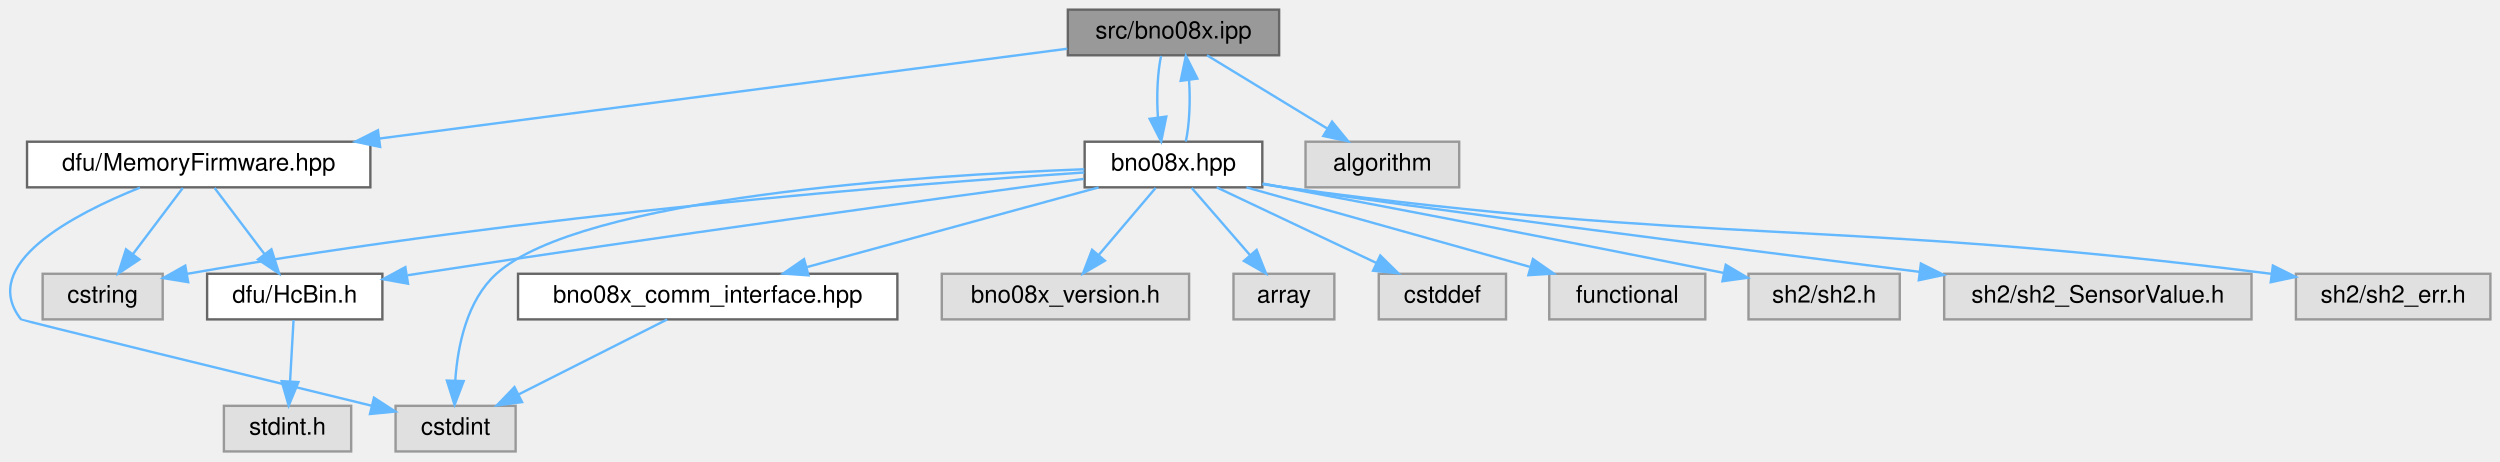
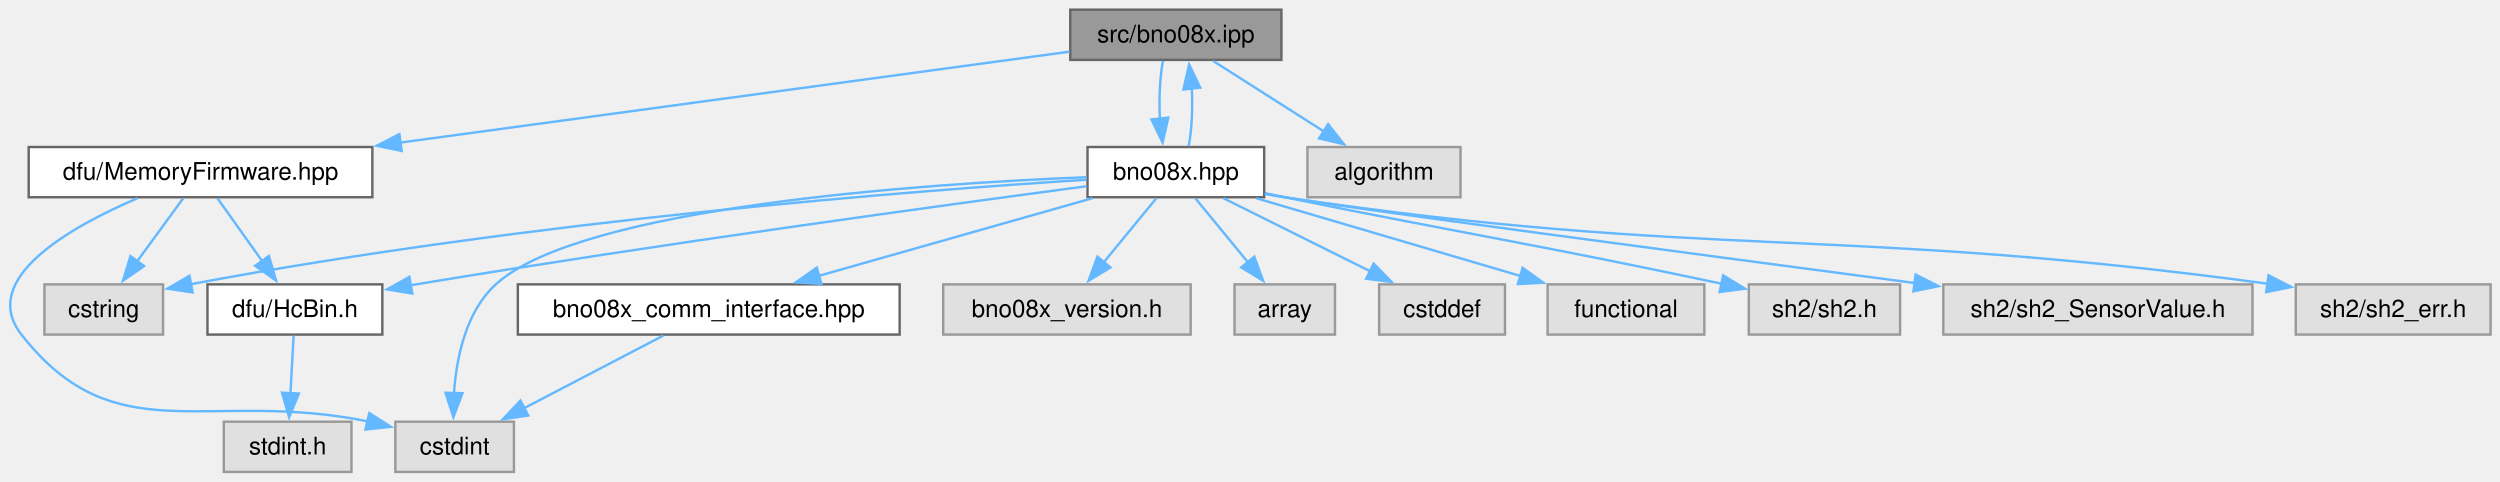
- <svg xmlns="http://www.w3.org/2000/svg" xmlns:xlink="http://www.w3.org/1999/xlink" width="1041pt" height="192pt" viewBox="0.00 0.00 1041.26 192.00">
-   <g id="graph0" class="graph" transform="scale(1 1) rotate(0) translate(4 188)">
+ <svg xmlns="http://www.w3.org/2000/svg" xmlns:xlink="http://www.w3.org/1999/xlink" width="1033pt" height="199pt" viewBox="0.00 0.00 1033.00 199.00">
+   <g id="graph0" class="graph" transform="scale(1 1) rotate(0) translate(4 195)">
    <g id="Node000001" class="node">
      <g id="a_Node000001">
        <a xlink:title="Template method implementations for the BNO085 driver class.">
-           <polygon fill="#999999" stroke="#666666" points="528.76,-184 440.76,-184 440.76,-165 528.76,-165 528.76,-184" />
-           <text text-anchor="middle" x="484.76" y="-172" font-family="Helvetica,sans-Serif" font-size="10.00">src/bno08x.ipp</text>
+           <polygon fill="#999999" stroke="#666666" points="525.48,-191 438.23,-191 438.23,-170.25 525.48,-170.25 525.48,-191" />
+           <text xml:space="preserve" text-anchor="middle" x="481.86" y="-177.5" font-family="Helvetica,sans-Serif" font-size="10.00">src/bno08x.ipp</text>
        </a>
      </g>
    </g>
    <g id="Node000002" class="node">
      <g id="a_Node000002">
        <a xlink:href="bno08x_8hpp.html" target="_top" xlink:title="High-level C++ driver for the BNO08x 9-axis IMU family.">
-           <polygon fill="white" stroke="#666666" points="521.76,-129 447.76,-129 447.76,-110 521.76,-110 521.76,-129" />
-           <text text-anchor="middle" x="484.76" y="-117" font-family="Helvetica,sans-Serif" font-size="10.00">bno08x.hpp</text>
+           <polygon fill="white" stroke="#666666" points="518.36,-134.25 445.36,-134.25 445.36,-113.5 518.36,-113.5 518.36,-134.25" />
+           <text xml:space="preserve" text-anchor="middle" x="481.86" y="-120.75" font-family="Helvetica,sans-Serif" font-size="10.00">bno08x.hpp</text>
        </a>
      </g>
    </g>
    <g id="edge1_Node000001_Node000002" class="edge">
      <g id="a_edge1_Node000001_Node000002">
        <a xlink:title=" ">
-           <path fill="none" stroke="#63b8ff" d="M479.59,-164.75C478.1,-157.8 477.66,-147.85 478.28,-139.13" />
-           <polygon fill="#63b8ff" stroke="#63b8ff" points="481.77,-139.47 479.63,-129.09 474.83,-138.53 481.77,-139.47" />
+           <path fill="none" stroke="#63b8ff" d="M476.54,-169.84C475.27,-163.22 474.84,-154.22 475.27,-146.02" />
+           <polygon fill="#63b8ff" stroke="#63b8ff" points="478.74,-146.41 476.39,-136.08 471.79,-145.63 478.74,-146.41" />
        </a>
      </g>
    </g>
    <g id="Node000015" class="node">
      <g id="a_Node000015">
        <a xlink:title=" ">
-           <polygon fill="#e0e0e0" stroke="#999999" points="603.76,-129 539.76,-129 539.76,-110 603.76,-110 603.76,-129" />
-           <text text-anchor="middle" x="571.76" y="-117" font-family="Helvetica,sans-Serif" font-size="10.00">algorithm</text>
+           <polygon fill="#e0e0e0" stroke="#999999" points="599.48,-134.25 536.23,-134.25 536.23,-113.5 599.48,-113.5 599.48,-134.25" />
+           <text xml:space="preserve" text-anchor="middle" x="567.86" y="-120.75" font-family="Helvetica,sans-Serif" font-size="10.00">algorithm</text>
        </a>
      </g>
    </g>
    <g id="edge16_Node000001_Node000015" class="edge">
      <g id="a_edge16_Node000001_Node000015">
        <a xlink:title=" ">
-           <path fill="none" stroke="#63b8ff" d="M498.73,-164.98C512.23,-156.77 532.89,-144.18 548.8,-134.49" />
-           <polygon fill="#63b8ff" stroke="#63b8ff" points="550.81,-137.36 557.52,-129.17 547.16,-131.38 550.81,-137.36" />
+           <path fill="none" stroke="#63b8ff" d="M497.23,-169.84C509.95,-161.74 528.26,-150.08 543.05,-140.67" />
+           <polygon fill="#63b8ff" stroke="#63b8ff" points="544.78,-143.71 551.34,-135.39 541.02,-137.81 544.78,-143.71" />
        </a>
      </g>
    </g>
    <g id="Node000016" class="node">
      <g id="a_Node000016">
        <a xlink:href="MemoryFirmware_8hpp.html" target="_top" xlink:title=" ">
-           <polygon fill="white" stroke="#666666" points="150.26,-129 7.26,-129 7.26,-110 150.26,-110 150.26,-129" />
-           <text text-anchor="middle" x="78.76" y="-117" font-family="Helvetica,sans-Serif" font-size="10.00">dfu/MemoryFirmware.hpp</text>
+           <polygon fill="white" stroke="#666666" points="149.86,-134.25 7.86,-134.25 7.86,-113.5 149.86,-113.5 149.86,-134.25" />
+           <text xml:space="preserve" text-anchor="middle" x="78.86" y="-120.75" font-family="Helvetica,sans-Serif" font-size="10.00">dfu/MemoryFirmware.hpp</text>
        </a>
      </g>
    </g>
    <g id="edge17_Node000001_Node000016" class="edge">
      <g id="a_edge17_Node000001_Node000016">
        <a xlink:title=" ">
-           <path fill="none" stroke="#63b8ff" d="M440.53,-167.73C371.71,-158.74 238.14,-141.31 153.97,-130.32" />
-           <polygon fill="#63b8ff" stroke="#63b8ff" points="154.33,-126.84 143.96,-129.01 153.42,-133.78 154.33,-126.84" />
+           <path fill="none" stroke="#63b8ff" d="M437.96,-173.66C371.75,-164.67 245.17,-147.47 161.37,-136.08" />
+           <polygon fill="#63b8ff" stroke="#63b8ff" points="161.97,-132.63 151.59,-134.76 161.03,-139.57 161.97,-132.63" />
        </a>
      </g>
    </g>
    <g id="edge15_Node000002_Node000001" class="edge">
      <g id="a_edge15_Node000002_Node000001">
        <a xlink:title=" ">
-           <path fill="none" stroke="#63b8ff" d="M489.89,-129.09C491.4,-135.99 491.85,-145.93 491.25,-154.66" />
-           <polygon fill="#63b8ff" stroke="#63b8ff" points="487.76,-154.38 489.92,-164.75 494.7,-155.29 487.76,-154.38" />
+           <path fill="none" stroke="#63b8ff" d="M487.16,-134.58C488.45,-141.25 488.88,-150.38 488.44,-158.67" />
+           <polygon fill="#63b8ff" stroke="#63b8ff" points="484.99,-158 487.34,-168.33 491.95,-158.79 484.99,-158" />
        </a>
      </g>
    </g>
    <g id="Node000003" class="node">
      <g id="a_Node000003">
        <a xlink:href="bno08x__comm__interface_8hpp.html" target="_top" xlink:title="CRTP-based communication interface for the BNO08x IMU family.">
-           <polygon fill="white" stroke="#666666" points="369.76,-74 211.76,-74 211.76,-55 369.76,-55 369.76,-74" />
-           <text text-anchor="middle" x="290.76" y="-62" font-family="Helvetica,sans-Serif" font-size="10.00">bno08x_comm_interface.hpp</text>
+           <polygon fill="white" stroke="#666666" points="367.73,-77.5 209.98,-77.5 209.98,-56.75 367.73,-56.75 367.73,-77.5" />
+           <text xml:space="preserve" text-anchor="middle" x="288.86" y="-64" font-family="Helvetica,sans-Serif" font-size="10.00">bno08x_comm_interface.hpp</text>
        </a>
      </g>
    </g>
    <g id="edge2_Node000002_Node000003" class="edge">
      <g id="a_edge2_Node000002_Node000003">
        <a xlink:title=" ">
-           <path fill="none" stroke="#63b8ff" d="M453.59,-109.98C420.59,-100.97 368.36,-86.7 331.98,-76.76" />
-           <polygon fill="#63b8ff" stroke="#63b8ff" points="332.74,-73.34 322.17,-74.08 330.89,-80.09 332.74,-73.34" />
+           <path fill="none" stroke="#63b8ff" d="M447.35,-113.09C415.75,-104.12 368.77,-90.79 334.16,-80.98" />
+           <polygon fill="#63b8ff" stroke="#63b8ff" points="335.42,-77.7 324.84,-78.33 333.51,-84.43 335.42,-77.7" />
        </a>
      </g>
    </g>
    <g id="Node000004" class="node">
      <g id="a_Node000004">
        <a xlink:title=" ">
-           <polygon fill="#e0e0e0" stroke="#999999" points="210.76,-19 160.76,-19 160.76,0 210.76,0 210.76,-19" />
-           <text text-anchor="middle" x="185.76" y="-7" font-family="Helvetica,sans-Serif" font-size="10.00">cstdint</text>
+           <polygon fill="#e0e0e0" stroke="#999999" points="208.36,-20.75 159.36,-20.75 159.36,0 208.36,0 208.36,-20.75" />
+           <text xml:space="preserve" text-anchor="middle" x="183.86" y="-7.25" font-family="Helvetica,sans-Serif" font-size="10.00">cstdint</text>
        </a>
      </g>
    </g>
    <g id="edge9_Node000002_Node000004" class="edge">
      <g id="a_edge9_Node000002_Node000004">
        <a xlink:title=" ">
-           <path fill="none" stroke="#63b8ff" d="M447.59,-117.53C379.43,-114.97 238.17,-105.87 202.76,-74 190.44,-62.91 186.63,-43.98 185.63,-29.66" />
-           <polygon fill="#63b8ff" stroke="#63b8ff" points="189.12,-29.3 185.33,-19.41 182.13,-29.51 189.12,-29.3" />
+           <path fill="none" stroke="#63b8ff" d="M445.05,-121.8C377.17,-119.06 235.99,-109.56 200.86,-77.5 188.41,-66.14 184.54,-47 183.57,-32.23" />
+           <polygon fill="#63b8ff" stroke="#63b8ff" points="187.08,-32.54 183.34,-22.62 180.08,-32.71 187.08,-32.54" />
        </a>
      </g>
    </g>
    <g id="Node000005" class="node">
      <g id="a_Node000005">
        <a xlink:title=" ">
-           <polygon fill="#e0e0e0" stroke="#999999" points="491.26,-74 388.26,-74 388.26,-55 491.26,-55 491.26,-74" />
-           <text text-anchor="middle" x="439.76" y="-62" font-family="Helvetica,sans-Serif" font-size="10.00">bno08x_version.h</text>
+           <polygon fill="#e0e0e0" stroke="#999999" points="487.98,-77.5 385.73,-77.5 385.73,-56.75 487.98,-56.75 487.98,-77.5" />
+           <text xml:space="preserve" text-anchor="middle" x="436.86" y="-64" font-family="Helvetica,sans-Serif" font-size="10.00">bno08x_version.h</text>
        </a>
      </g>
    </g>
    <g id="edge4_Node000002_Node000005" class="edge">
      <g id="a_edge4_Node000002_Node000005">
        <a xlink:title=" ">
-           <path fill="none" stroke="#63b8ff" d="M477.33,-109.75C470.9,-102.18 461.45,-91.05 453.63,-81.84" />
-           <polygon fill="#63b8ff" stroke="#63b8ff" points="456.19,-79.45 447.05,-74.09 450.85,-83.98 456.19,-79.45" />
+           <path fill="none" stroke="#63b8ff" d="M473.81,-113.09C467.8,-105.77 459.39,-95.54 452.12,-86.69" />
+           <polygon fill="#63b8ff" stroke="#63b8ff" points="454.85,-84.5 445.79,-79 449.44,-88.95 454.85,-84.5" />
        </a>
      </g>
    </g>
    <g id="Node000006" class="node">
      <g id="a_Node000006">
        <a xlink:href="HcBin_8h.html" target="_top" xlink:title="API Definition for HcBin objects (Hillcrest Binary Files).">
-           <polygon fill="white" stroke="#666666" points="155.26,-74 82.26,-74 82.26,-55 155.26,-55 155.26,-74" />
-           <text text-anchor="middle" x="118.76" y="-62" font-family="Helvetica,sans-Serif" font-size="10.00">dfu/HcBin.h</text>
+           <polygon fill="white" stroke="#666666" points="153.98,-77.5 81.73,-77.5 81.73,-56.75 153.98,-56.75 153.98,-77.5" />
+           <text xml:space="preserve" text-anchor="middle" x="117.86" y="-64" font-family="Helvetica,sans-Serif" font-size="10.00">dfu/HcBin.h</text>
        </a>
      </g>
    </g>
    <g id="edge5_Node000002_Node000006" class="edge">
      <g id="a_edge5_Node000002_Node000006">
        <a xlink:title=" ">
-           <path fill="none" stroke="#63b8ff" d="M447.38,-113.52C388.34,-105.6 269.92,-89.42 169.76,-74 168.46,-73.8 167.14,-73.6 165.82,-73.39" />
-           <polygon fill="#63b8ff" stroke="#63b8ff" points="165.94,-69.86 155.51,-71.74 164.83,-76.77 165.94,-69.86" />
+           <path fill="none" stroke="#63b8ff" d="M445.04,-118.06C386.31,-110.27 267.84,-94.09 167.86,-77.5 167.04,-77.36 166.22,-77.23 165.39,-77.09" />
+           <polygon fill="#63b8ff" stroke="#63b8ff" points="166.36,-73.7 155.91,-75.42 165.15,-80.6 166.36,-73.7" />
        </a>
      </g>
    </g>
    <g id="Node000008" class="node">
      <g id="a_Node000008">
        <a xlink:title=" ">
-           <polygon fill="#e0e0e0" stroke="#999999" points="551.76,-74 509.76,-74 509.76,-55 551.76,-55 551.76,-74" />
-           <text text-anchor="middle" x="530.76" y="-62" font-family="Helvetica,sans-Serif" font-size="10.00">array</text>
+           <polygon fill="#e0e0e0" stroke="#999999" points="547.61,-77.5 506.11,-77.5 506.11,-56.75 547.61,-56.75 547.61,-77.5" />
+           <text xml:space="preserve" text-anchor="middle" x="526.86" y="-64" font-family="Helvetica,sans-Serif" font-size="10.00">array</text>
        </a>
      </g>
    </g>
    <g id="edge7_Node000002_Node000008" class="edge">
      <g id="a_edge7_Node000002_Node000008">
        <a xlink:title=" ">
-           <path fill="none" stroke="#63b8ff" d="M492.35,-109.75C498.92,-102.18 508.58,-91.05 516.57,-81.84" />
-           <polygon fill="#63b8ff" stroke="#63b8ff" points="519.39,-83.94 523.3,-74.09 514.1,-79.35 519.39,-83.94" />
+           <path fill="none" stroke="#63b8ff" d="M489.9,-113.09C495.92,-105.77 504.32,-95.54 511.6,-86.69" />
+           <polygon fill="#63b8ff" stroke="#63b8ff" points="514.27,-88.95 517.92,-79 508.87,-84.5 514.27,-88.95" />
        </a>
      </g>
    </g>
    <g id="Node000009" class="node">
      <g id="a_Node000009">
        <a xlink:title=" ">
-           <polygon fill="#e0e0e0" stroke="#999999" points="623.26,-74 570.26,-74 570.26,-55 623.26,-55 623.26,-74" />
-           <text text-anchor="middle" x="596.76" y="-62" font-family="Helvetica,sans-Serif" font-size="10.00">cstddef</text>
+           <polygon fill="#e0e0e0" stroke="#999999" points="617.86,-77.5 565.86,-77.5 565.86,-56.75 617.86,-56.75 617.86,-77.5" />
+           <text xml:space="preserve" text-anchor="middle" x="591.86" y="-64" font-family="Helvetica,sans-Serif" font-size="10.00">cstddef</text>
        </a>
      </g>
    </g>
    <g id="edge8_Node000002_Node000009" class="edge">
      <g id="a_edge8_Node000002_Node000009">
        <a xlink:title=" ">
-           <path fill="none" stroke="#63b8ff" d="M502.75,-109.98C520.69,-101.5 548.47,-88.35 569.19,-78.54" />
-           <polygon fill="#63b8ff" stroke="#63b8ff" points="570.89,-81.61 578.43,-74.17 567.9,-75.28 570.89,-81.61" />
+           <path fill="none" stroke="#63b8ff" d="M501.52,-113.09C518.42,-104.68 543.02,-92.43 562.29,-82.84" />
+           <polygon fill="#63b8ff" stroke="#63b8ff" points="563.61,-86.09 571.01,-78.5 560.49,-79.83 563.61,-86.09" />
        </a>
      </g>
    </g>
    <g id="Node000010" class="node">
      <g id="a_Node000010">
        <a xlink:title=" ">
-           <polygon fill="#e0e0e0" stroke="#999999" points="63.76,-74 13.76,-74 13.76,-55 63.76,-55 63.76,-74" />
-           <text text-anchor="middle" x="38.76" y="-62" font-family="Helvetica,sans-Serif" font-size="10.00">cstring</text>
+           <polygon fill="#e0e0e0" stroke="#999999" points="63.36,-77.5 14.36,-77.5 14.36,-56.75 63.36,-56.75 63.36,-77.5" />
+           <text xml:space="preserve" text-anchor="middle" x="38.86" y="-64" font-family="Helvetica,sans-Serif" font-size="10.00">cstring</text>
        </a>
      </g>
    </g>
    <g id="edge10_Node000002_Node000010" class="edge">
      <g id="a_edge10_Node000002_Node000010">
        <a xlink:title=" ">
-           <path fill="none" stroke="#63b8ff" d="M447.58,-116.2C376.69,-111.45 217.19,-98.99 73.78,-73.95" />
-           <polygon fill="#63b8ff" stroke="#63b8ff" points="74.38,-70.5 63.92,-72.2 73.16,-77.39 74.38,-70.5" />
+           <path fill="none" stroke="#63b8ff" d="M444.9,-120.74C374.65,-116.27 216.9,-104.21 74.71,-77.56" />
+           <polygon fill="#63b8ff" stroke="#63b8ff" points="75.6,-74.16 65.12,-75.73 74.29,-81.04 75.6,-74.16" />
        </a>
      </g>
    </g>
    <g id="Node000011" class="node">
      <g id="a_Node000011">
        <a xlink:title=" ">
-           <polygon fill="#e0e0e0" stroke="#999999" points="706.26,-74 641.26,-74 641.26,-55 706.26,-55 706.26,-74" />
-           <text text-anchor="middle" x="673.76" y="-62" font-family="Helvetica,sans-Serif" font-size="10.00">functional</text>
+           <polygon fill="#e0e0e0" stroke="#999999" points="700.23,-77.5 635.48,-77.5 635.48,-56.75 700.23,-56.75 700.23,-77.5" />
+           <text xml:space="preserve" text-anchor="middle" x="667.86" y="-64" font-family="Helvetica,sans-Serif" font-size="10.00">functional</text>
        </a>
      </g>
    </g>
    <g id="edge11_Node000002_Node000011" class="edge">
      <g id="a_edge11_Node000002_Node000011">
        <a xlink:title=" ">
-           <path fill="none" stroke="#63b8ff" d="M515.12,-109.98C547.13,-101.01 597.72,-86.82 633.14,-76.89" />
-           <polygon fill="#63b8ff" stroke="#63b8ff" points="634.47,-80.15 643.15,-74.08 632.58,-73.41 634.47,-80.15" />
+           <path fill="none" stroke="#63b8ff" d="M515.11,-113.09C545.62,-104.11 591.01,-90.75 624.39,-80.92" />
+           <polygon fill="#63b8ff" stroke="#63b8ff" points="625.15,-84.35 633.75,-78.16 623.17,-77.63 625.15,-84.35" />
        </a>
      </g>
    </g>
    <g id="Node000012" class="node">
      <g id="a_Node000012">
        <a xlink:title=" ">
-           <polygon fill="#e0e0e0" stroke="#999999" points="787.26,-74 724.26,-74 724.26,-55 787.26,-55 787.26,-74" />
-           <text text-anchor="middle" x="755.76" y="-62" font-family="Helvetica,sans-Serif" font-size="10.00">sh2/sh2.h</text>
+           <polygon fill="#e0e0e0" stroke="#999999" points="781.11,-77.5 718.61,-77.5 718.61,-56.75 781.11,-56.75 781.11,-77.5" />
+           <text xml:space="preserve" text-anchor="middle" x="749.86" y="-64" font-family="Helvetica,sans-Serif" font-size="10.00">sh2/sh2.h</text>
        </a>
      </g>
    </g>
    <g id="edge12_Node000002_Node000012" class="edge">
      <g id="a_edge12_Node000002_Node000012">
        <a xlink:title=" ">
-           <path fill="none" stroke="#63b8ff" d="M522.01,-111.55C565.74,-103.34 640.71,-89.11 714.03,-74.32" />
-           <polygon fill="#63b8ff" stroke="#63b8ff" points="714.78,-77.74 723.89,-72.33 713.4,-70.88 714.78,-77.74" />
+           <path fill="none" stroke="#63b8ff" d="M518.69,-115.17C521.45,-114.6 524.2,-114.04 526.86,-113.5 604.35,-97.76 626.43,-94.91 707.77,-77.68" />
+           <polygon fill="#63b8ff" stroke="#63b8ff" points="708.01,-81.21 717.06,-75.7 706.55,-74.36 708.01,-81.21" />
        </a>
      </g>
    </g>
    <g id="Node000013" class="node">
      <g id="a_Node000013">
        <a xlink:title=" ">
-           <polygon fill="#e0e0e0" stroke="#999999" points="933.76,-74 805.76,-74 805.76,-55 933.76,-55 933.76,-74" />
-           <text text-anchor="middle" x="869.76" y="-62" font-family="Helvetica,sans-Serif" font-size="10.00">sh2/sh2_SensorValue.h</text>
+           <polygon fill="#e0e0e0" stroke="#999999" points="926.73,-77.5 798.98,-77.5 798.98,-56.75 926.73,-56.75 926.73,-77.5" />
+           <text xml:space="preserve" text-anchor="middle" x="862.86" y="-64" font-family="Helvetica,sans-Serif" font-size="10.00">sh2/sh2_SensorValue.h</text>
        </a>
      </g>
    </g>
    <g id="edge13_Node000002_Node000013" class="edge">
      <g id="a_edge13_Node000002_Node000013">
        <a xlink:title=" ">
-           <path fill="none" stroke="#63b8ff" d="M521.89,-111.47C524.88,-110.95 527.87,-110.46 530.76,-110 580.2,-102.19 711.62,-85.36 795.55,-74.78" />
-           <polygon fill="#63b8ff" stroke="#63b8ff" points="796.05,-78.25 805.54,-73.52 795.18,-71.3 796.05,-78.25" />
+           <path fill="none" stroke="#63b8ff" d="M518.65,-114.99C521.43,-114.46 524.18,-113.96 526.86,-113.5 551.89,-109.21 695.93,-90.07 787.11,-78.06" />
+           <polygon fill="#63b8ff" stroke="#63b8ff" points="787.54,-81.54 797,-76.76 786.63,-74.6 787.54,-81.54" />
        </a>
      </g>
    </g>
    <g id="Node000014" class="node">
      <g id="a_Node000014">
        <a xlink:title=" ">
-           <polygon fill="#e0e0e0" stroke="#999999" points="1033.26,-74 952.26,-74 952.26,-55 1033.26,-55 1033.26,-74" />
-           <text text-anchor="middle" x="992.76" y="-62" font-family="Helvetica,sans-Serif" font-size="10.00">sh2/sh2_err.h</text>
+           <polygon fill="#e0e0e0" stroke="#999999" points="1025.11,-77.5 944.61,-77.5 944.61,-56.75 1025.11,-56.75 1025.11,-77.5" />
+           <text xml:space="preserve" text-anchor="middle" x="984.86" y="-64" font-family="Helvetica,sans-Serif" font-size="10.00">sh2/sh2_err.h</text>
        </a>
      </g>
    </g>
    <g id="edge14_Node000002_Node000014" class="edge">
      <g id="a_edge14_Node000002_Node000014">
        <a xlink:title=" ">
-           <path fill="none" stroke="#63b8ff" d="M521.86,-111.33C524.87,-110.84 527.86,-110.39 530.76,-110 709.69,-85.71 758.73,-97.01 942.16,-73.96" />
-           <polygon fill="#63b8ff" stroke="#63b8ff" points="942.66,-77.42 952.14,-72.69 941.78,-70.48 942.66,-77.42" />
+           <path fill="none" stroke="#63b8ff" d="M518.63,-114.85C521.41,-114.35 524.17,-113.9 526.86,-113.5 703.77,-87.38 753.16,-102.06 933.08,-77.76" />
+           <polygon fill="#63b8ff" stroke="#63b8ff" points="933.34,-81.25 942.77,-76.42 932.38,-74.32 933.34,-81.25" />
        </a>
      </g>
    </g>
    <g id="edge3_Node000003_Node000004" class="edge">
      <g id="a_edge3_Node000003_Node000004">
        <a xlink:title=" ">
-           <path fill="none" stroke="#63b8ff" d="M273.89,-54.98C257.15,-46.54 231.26,-33.47 211.86,-23.68" />
-           <polygon fill="#63b8ff" stroke="#63b8ff" points="213.44,-20.55 202.93,-19.17 210.28,-26.8 213.44,-20.55" />
+           <path fill="none" stroke="#63b8ff" d="M270.09,-56.34C254.11,-48.01 230.91,-35.91 212.59,-26.36" />
+           <polygon fill="#63b8ff" stroke="#63b8ff" points="214.29,-23.3 203.81,-21.78 211.06,-29.51 214.29,-23.3" />
        </a>
      </g>
    </g>
    <g id="Node000007" class="node">
      <g id="a_Node000007">
        <a xlink:title=" ">
-           <polygon fill="#e0e0e0" stroke="#999999" points="142.26,-19 89.26,-19 89.26,0 142.26,0 142.26,-19" />
-           <text text-anchor="middle" x="115.76" y="-7" font-family="Helvetica,sans-Serif" font-size="10.00">stdint.h</text>
+           <polygon fill="#e0e0e0" stroke="#999999" points="141.23,-20.75 88.48,-20.75 88.48,0 141.23,0 141.23,-20.75" />
+           <text xml:space="preserve" text-anchor="middle" x="114.86" y="-7.25" font-family="Helvetica,sans-Serif" font-size="10.00">stdint.h</text>
        </a>
      </g>
    </g>
    <g id="edge6_Node000006_Node000007" class="edge">
      <g id="a_edge6_Node000006_Node000007">
        <a xlink:title=" ">
-           <path fill="none" stroke="#63b8ff" d="M118.26,-54.75C117.87,-47.8 117.3,-37.85 116.81,-29.13" />
-           <polygon fill="#63b8ff" stroke="#63b8ff" points="120.3,-28.88 116.24,-19.09 113.31,-29.27 120.3,-28.88" />
+           <path fill="none" stroke="#63b8ff" d="M117.32,-56.34C116.96,-49.72 116.47,-40.72 116.02,-32.52" />
+           <polygon fill="#63b8ff" stroke="#63b8ff" points="119.51,-32.38 115.47,-22.59 112.52,-32.77 119.51,-32.38" />
        </a>
      </g>
    </g>
    <g id="edge19_Node000016_Node000004" class="edge">
      <g id="a_edge19_Node000016_Node000004">
        <a xlink:title=" ">
-           <path fill="none" stroke="#63b8ff" d="M54.28,-109.88C26.37,-98.7 -13.21,-77.92 4.76,-55 5.04,-54.63 98.17,-31.87 150.71,-19.05" />
-           <polygon fill="#63b8ff" stroke="#63b8ff" points="151.75,-22.39 160.64,-16.62 150.1,-15.59 151.75,-22.39" />
+           <path fill="none" stroke="#63b8ff" d="M52.81,-113.1C24.91,-101.16 -13.08,-79.69 4.86,-56.75 43.69,-7.1 81.57,-34.43 148.07,-20.86" />
+           <polygon fill="#63b8ff" stroke="#63b8ff" points="148.58,-24.33 157.52,-18.65 146.99,-17.52 148.58,-24.33" />
        </a>
      </g>
    </g>
    <g id="edge18_Node000016_Node000006" class="edge">
      <g id="a_edge18_Node000016_Node000006">
        <a xlink:title=" ">
-           <path fill="none" stroke="#63b8ff" d="M85.36,-109.75C91.01,-102.26 99.3,-91.28 106.21,-82.13" />
-           <polygon fill="#63b8ff" stroke="#63b8ff" points="109.04,-84.18 112.27,-74.09 103.46,-79.96 109.04,-84.18" />
+           <path fill="none" stroke="#63b8ff" d="M85.83,-113.09C90.99,-105.85 98.17,-95.76 104.43,-86.97" />
+           <polygon fill="#63b8ff" stroke="#63b8ff" points="107.12,-89.24 110.07,-79.06 101.41,-85.18 107.12,-89.24" />
        </a>
      </g>
    </g>
    <g id="edge20_Node000016_Node000010" class="edge">
      <g id="a_edge20_Node000016_Node000010">
        <a xlink:title=" ">
-           <path fill="none" stroke="#63b8ff" d="M72.15,-109.75C66.5,-102.26 58.21,-91.28 51.31,-82.13" />
-           <polygon fill="#63b8ff" stroke="#63b8ff" points="54.06,-79.96 45.24,-74.09 48.47,-84.18 54.06,-79.96" />
+           <path fill="none" stroke="#63b8ff" d="M71.71,-113.09C66.42,-105.85 59.05,-95.76 52.63,-86.97" />
+           <polygon fill="#63b8ff" stroke="#63b8ff" points="55.56,-85.06 46.84,-79.05 49.91,-89.19 55.56,-85.06" />
        </a>
      </g>
    </g>
  </g>
</svg>
